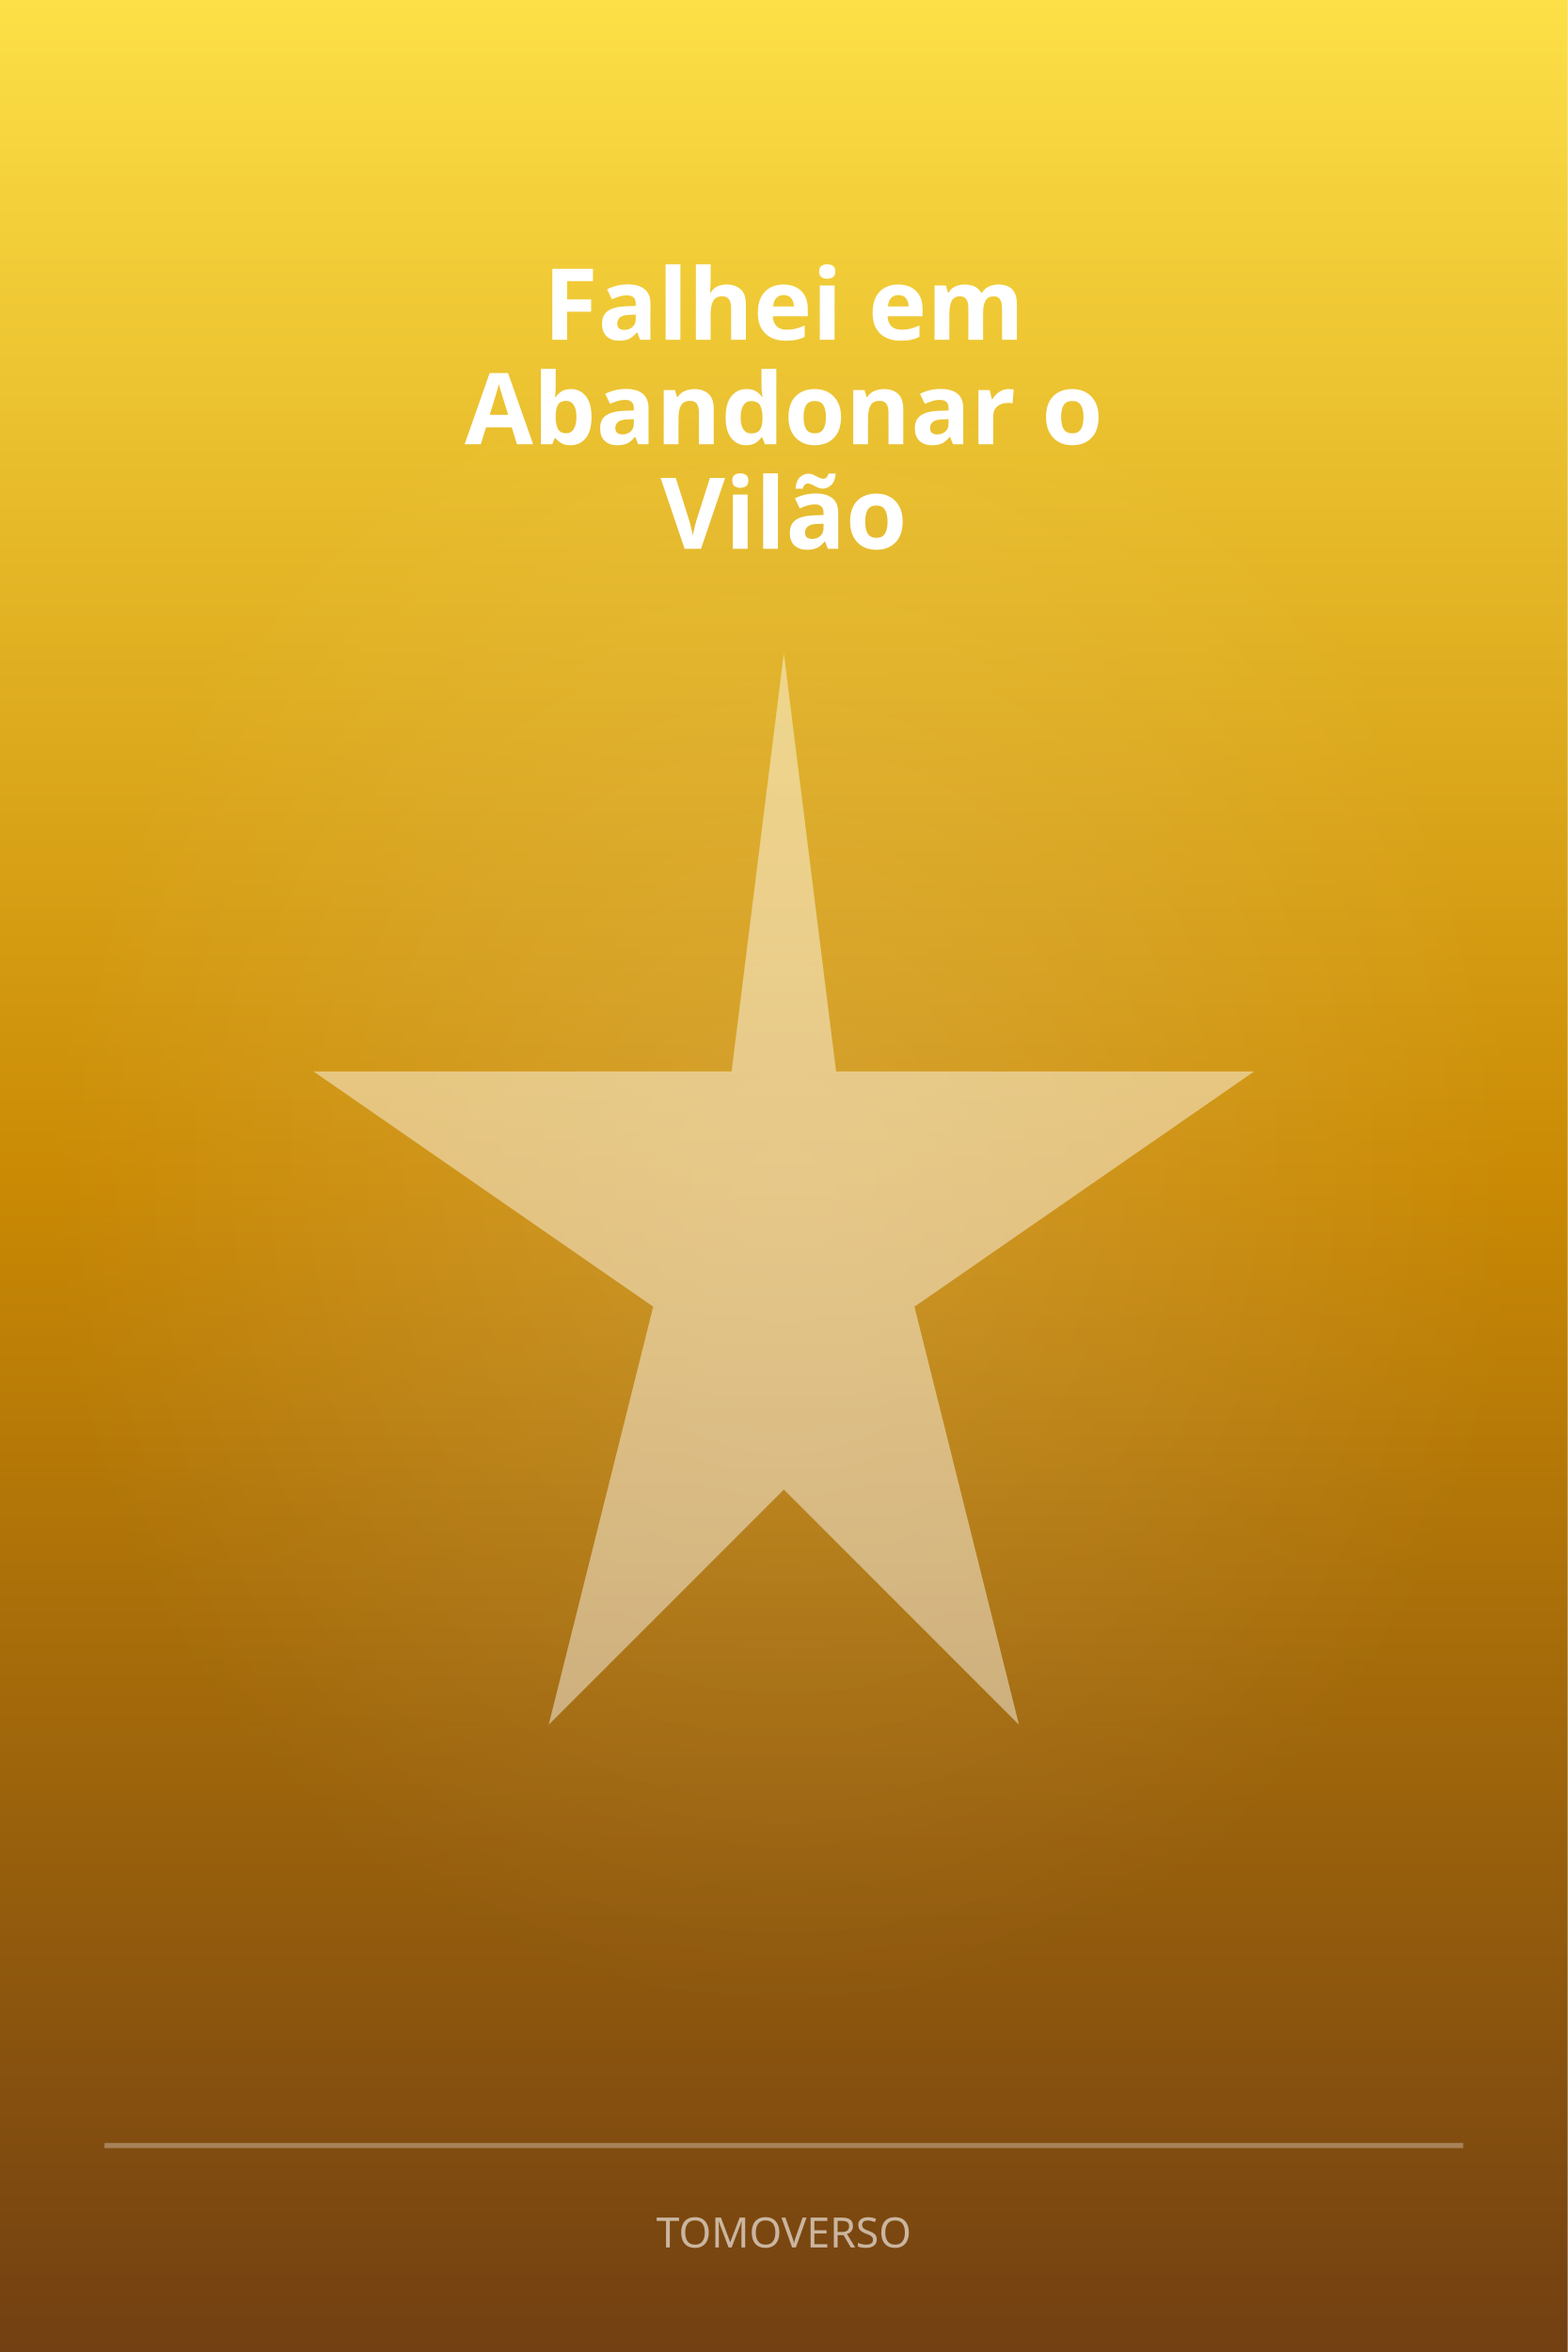
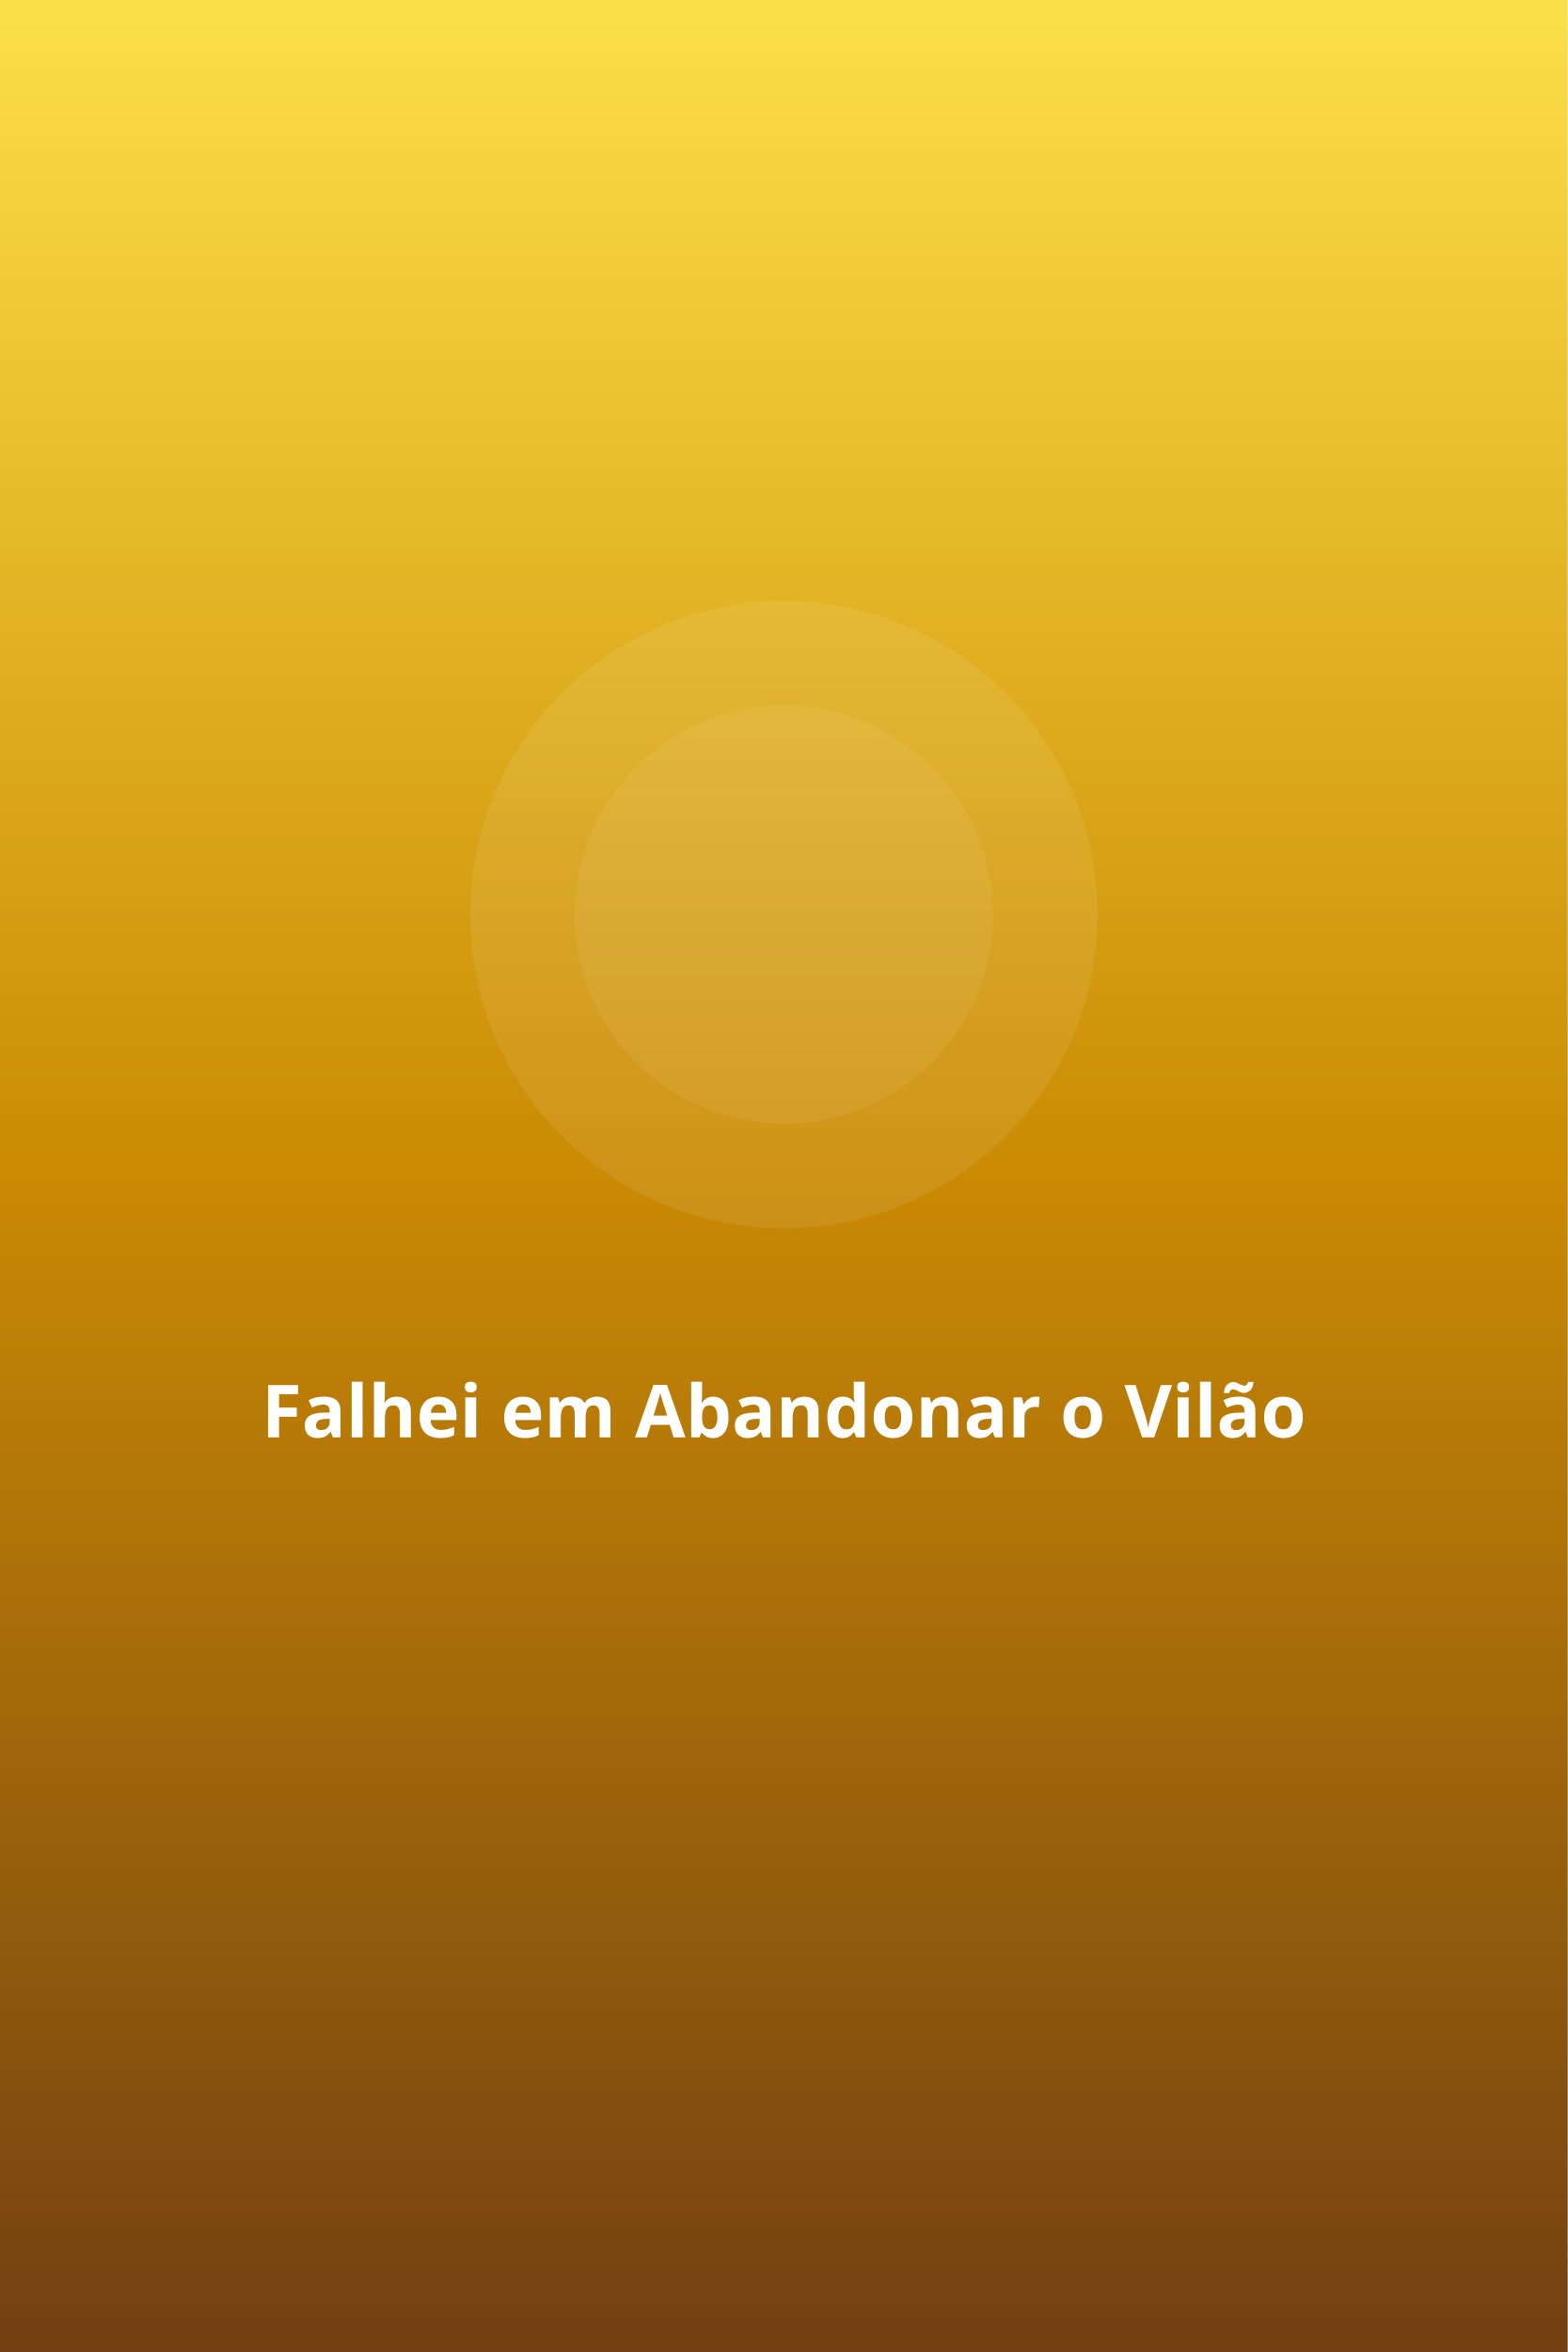
<svg xmlns="http://www.w3.org/2000/svg" width="600" height="900" viewBox="0 0 600 900">
  <defs>
    <linearGradient id="bg" x1="0" y1="0" x2="0" y2="1">
      <stop offset="0%" stop-color="#fde047" />
      <stop offset="50%" stop-color="#ca8a04" />
      <stop offset="100%" stop-color="#713f12" />
    </linearGradient>
-     <radialGradient id="glow" cx="50%" cy="50%" r="50%">
-       <stop offset="0%" stop-color="white" stop-opacity="0.15" />
-       <stop offset="100%" stop-color="white" stop-opacity="0" />
-     </radialGradient>
  </defs>
  <rect width="600" height="900" fill="url(#bg)" />
-   <ellipse cx="300" cy="450" rx="280" ry="320" fill="url(#glow)" />
-   <g>
-     <path d="M300 250 L320 410 L480 410 L350 500 L390 660 L300 570 L210 660 L250 500 L120 410 L280 410 Z" fill="white" opacity="0.45" />
-   </g>
-   <text x="300" y="130" text-anchor="middle" fill="white" font-family="system-ui,sans-serif" font-weight="900" font-size="38" style="text-shadow: 0 2px 10px rgba(0,0,0,0.85)">Falhei em</text>
-   <text x="300" y="170" text-anchor="middle" fill="white" font-family="system-ui,sans-serif" font-weight="900" font-size="38" style="text-shadow: 0 2px 10px rgba(0,0,0,0.85)">Abandonar o</text>
-   <text x="300" y="210" text-anchor="middle" fill="white" font-family="system-ui,sans-serif" font-weight="900" font-size="38" style="text-shadow: 0 2px 10px rgba(0,0,0,0.85)">Vilão</text>
-   <rect x="40" y="820" width="520" height="2" fill="white" opacity="0.3" />
-   <text x="300" y="860" text-anchor="middle" fill="white" opacity="0.6" font-family="system-ui" font-size="16">TOMOVERSO</text>
+   <circle cx="300" cy="350" r="120" fill="white" opacity="0.08" />
+   <circle cx="300" cy="350" r="80" fill="white" opacity="0.06" />
+   <text x="300" y="550" text-anchor="middle" fill="white" font-family="system-ui,sans-serif" font-weight="900" font-size="28" style="text-shadow:0 2px 8px rgba(0,0,0,0.5)">Falhei em Abandonar o Vilão</text>
</svg>
